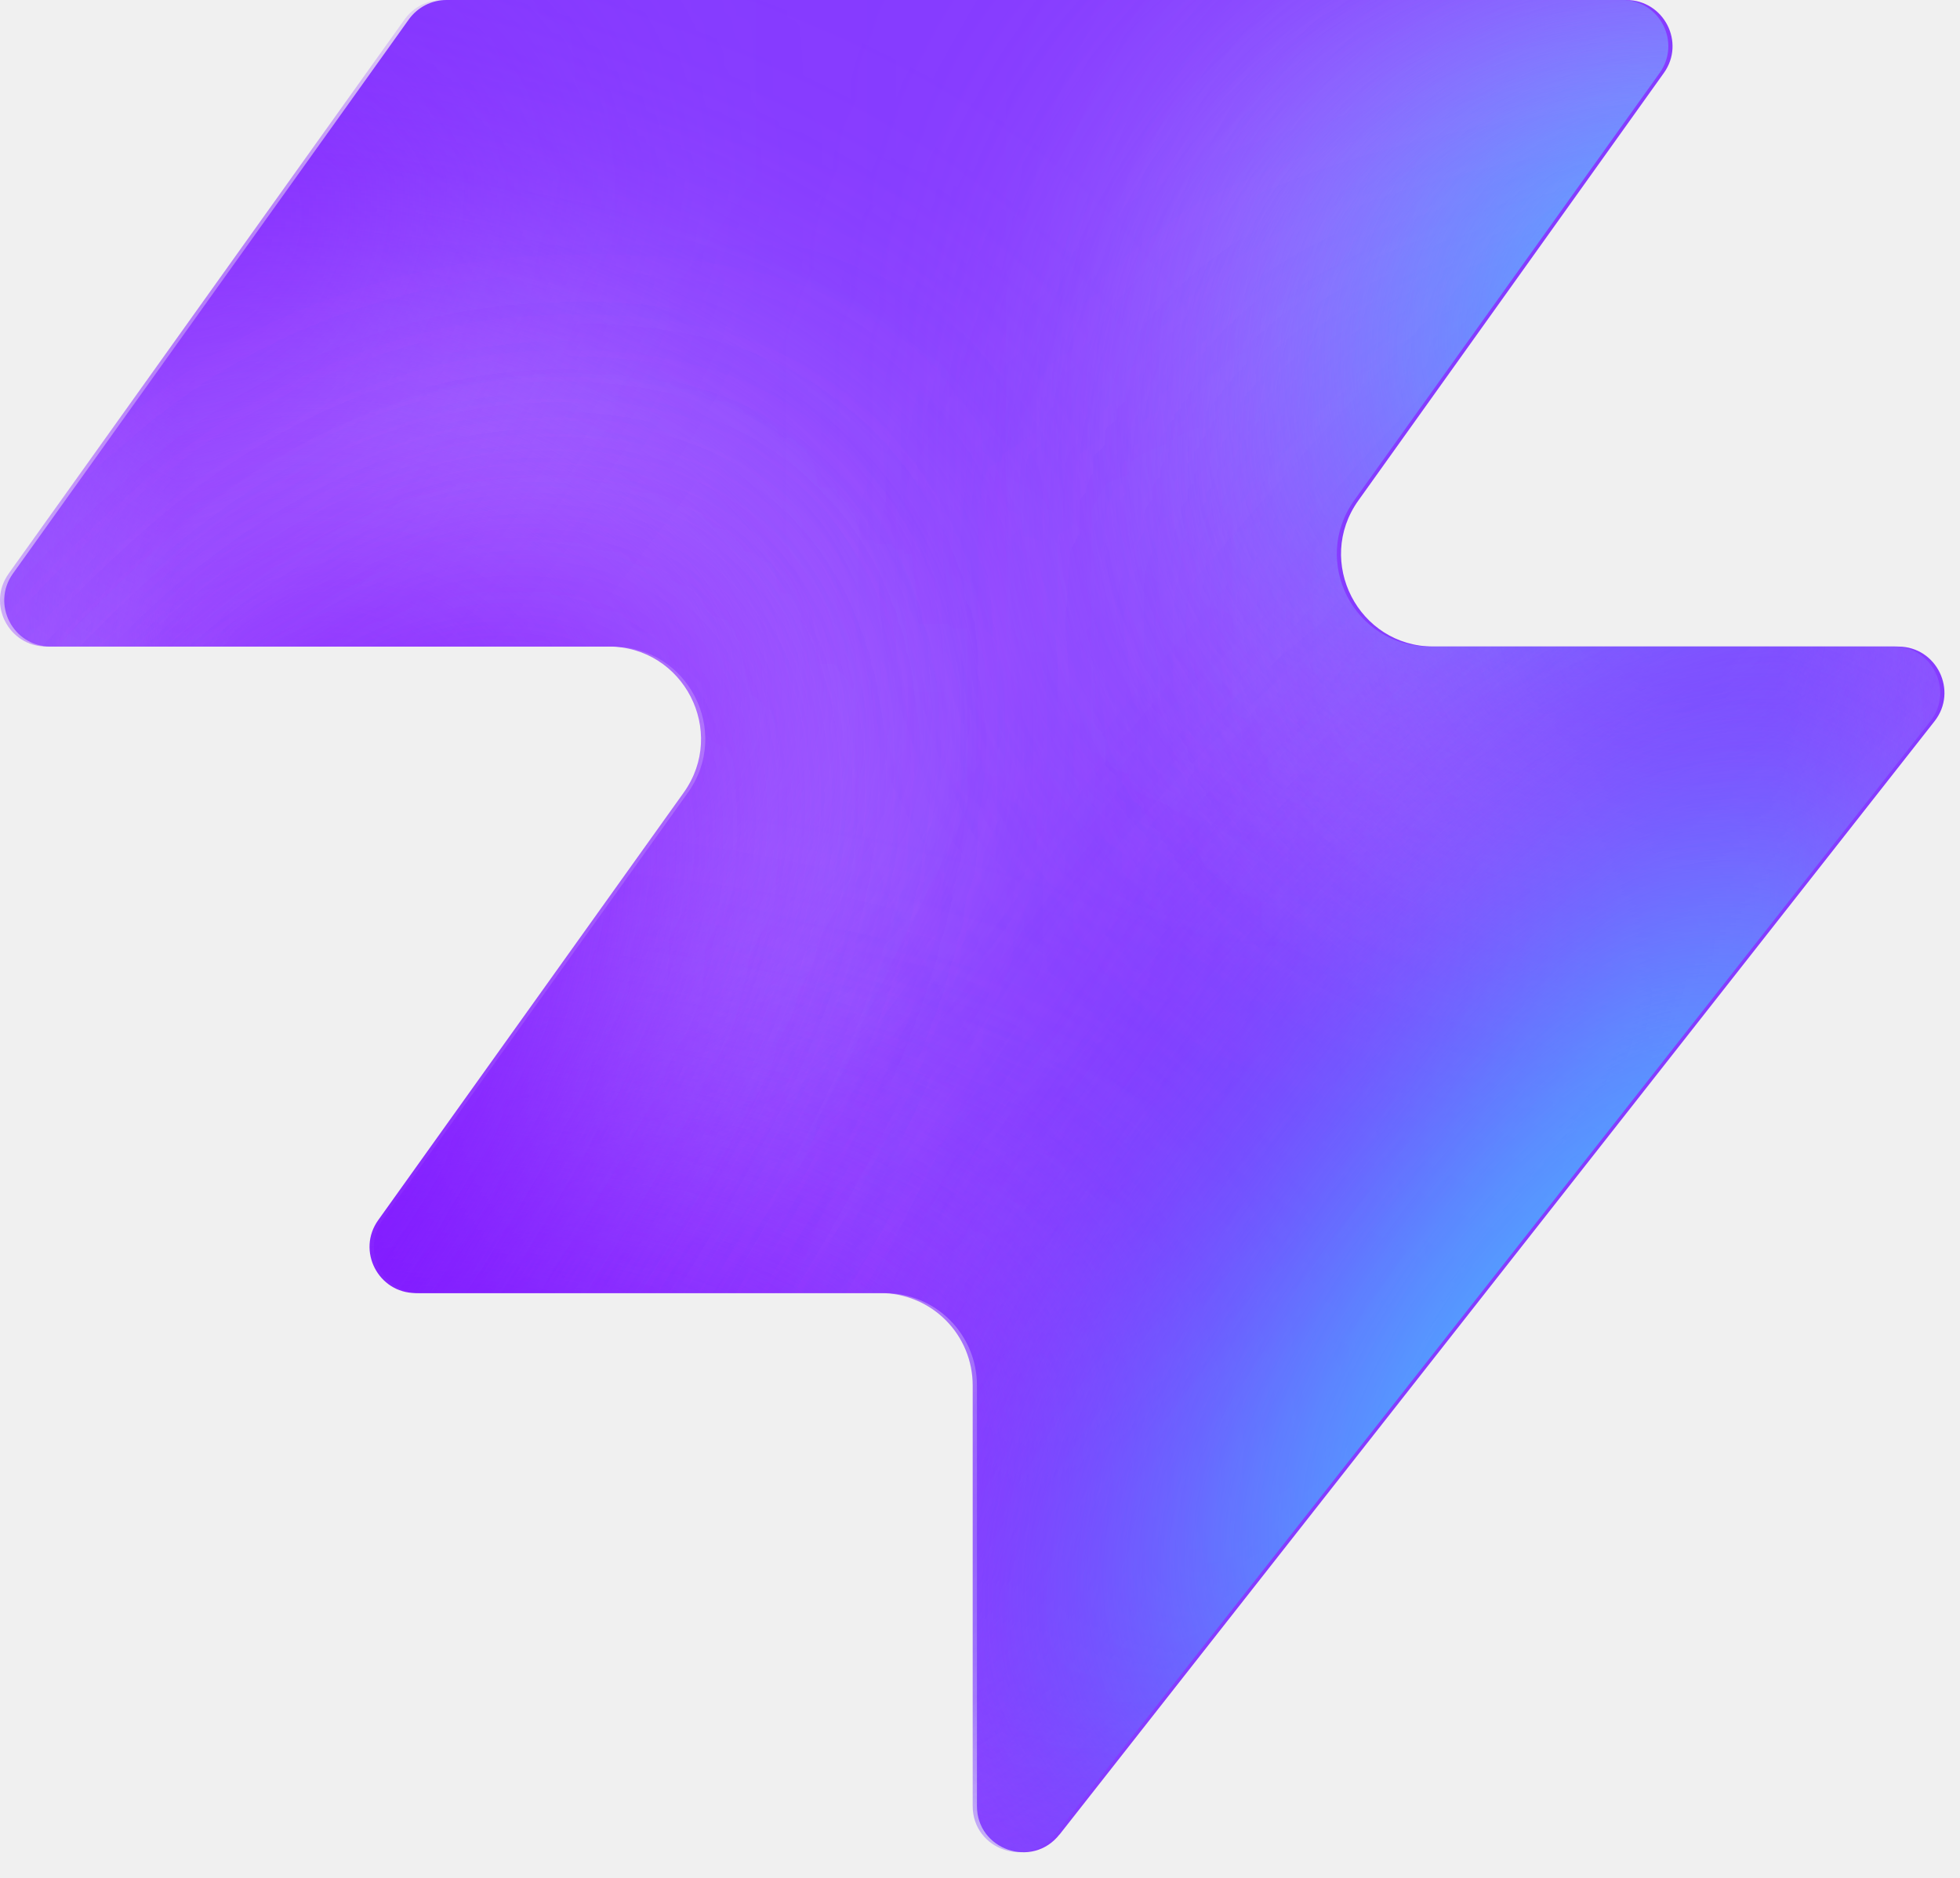
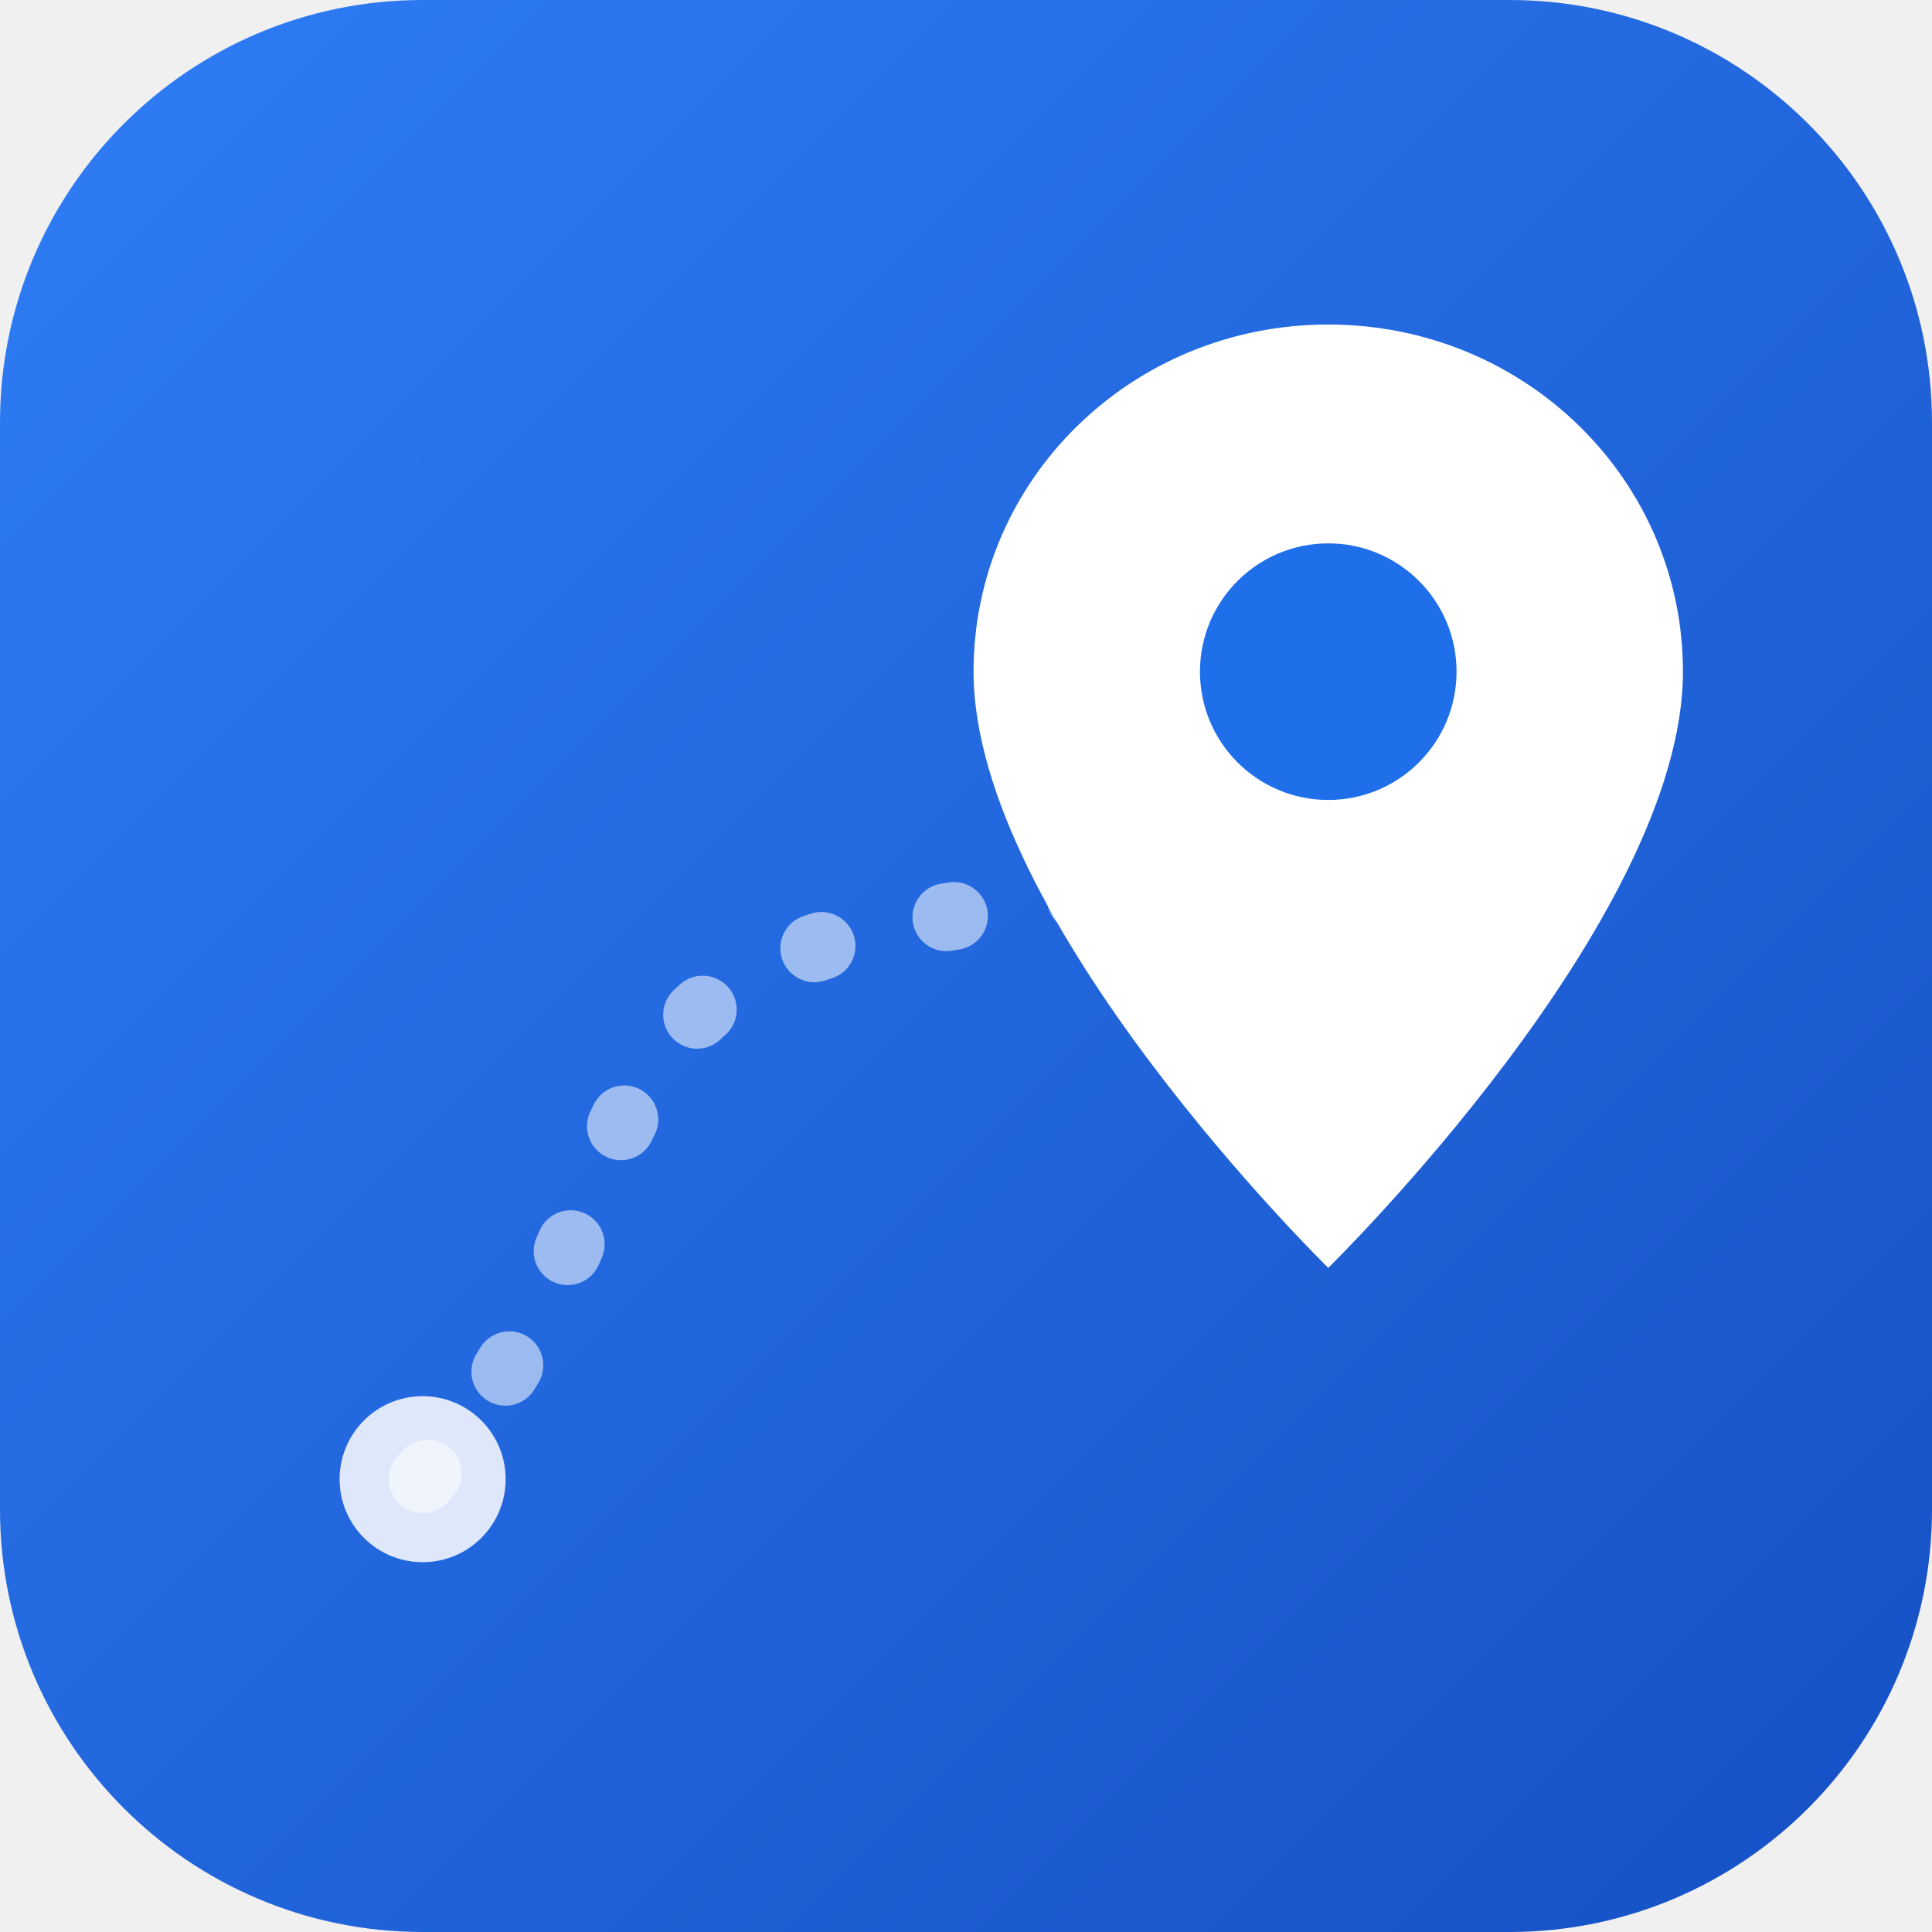
- <svg xmlns="http://www.w3.org/2000/svg" width="48" height="46" fill="none" viewBox="0 0 48 46">
-   <path fill="#863bff" d="M25.946 44.938c-.664.845-2.021.375-2.021-.698V33.937a2.26 2.26 0 0 0-2.262-2.262H10.287c-.92 0-1.456-1.04-.92-1.788l7.48-10.471c1.07-1.497 0-3.578-1.842-3.578H1.237c-.92 0-1.456-1.04-.92-1.788L10.013.474c.214-.297.556-.474.92-.474h28.894c.92 0 1.456 1.04.92 1.788l-7.48 10.471c-1.07 1.498 0 3.579 1.842 3.579h11.377c.943 0 1.473 1.088.89 1.83L25.947 44.94z" style="fill:#863bff;fill:color(display-p3 .525 .23 1);fill-opacity:1" />
-   <mask id="a" width="48" height="46" x="0" y="0" maskUnits="userSpaceOnUse" style="mask-type:alpha">
-     <path fill="#000" d="M25.842 44.938c-.664.844-2.021.375-2.021-.698V33.937a2.26 2.26 0 0 0-2.262-2.262H10.183c-.92 0-1.456-1.04-.92-1.788l7.48-10.471c1.07-1.498 0-3.579-1.842-3.579H1.133c-.92 0-1.456-1.04-.92-1.787L9.91.473c.214-.297.556-.474.92-.474h28.894c.92 0 1.456 1.04.92 1.788l-7.48 10.471c-1.07 1.498 0 3.578 1.842 3.578h11.377c.943 0 1.473 1.088.89 1.832L25.843 44.94z" style="fill:#000;fill-opacity:1" />
-   </mask>
-   <g mask="url(#a)">
-     <g filter="url(#b)">
-       <ellipse cx="5.508" cy="14.704" fill="#ede6ff" rx="5.508" ry="14.704" style="fill:#ede6ff;fill:color(display-p3 .927 .903 1);fill-opacity:1" transform="matrix(.00324 1 1 -.00324 -4.47 31.516)" />
-     </g>
-     <g filter="url(#c)">
-       <ellipse cx="10.399" cy="29.851" fill="#ede6ff" rx="10.399" ry="29.851" style="fill:#ede6ff;fill:color(display-p3 .927 .903 1);fill-opacity:1" transform="matrix(.00324 1 1 -.00324 -39.328 7.883)" />
-     </g>
-     <g filter="url(#d)">
-       <ellipse cx="5.508" cy="30.487" fill="#7e14ff" rx="5.508" ry="30.487" style="fill:#7e14ff;fill:color(display-p3 .492 .077 1);fill-opacity:1" transform="rotate(89.814 -25.913 -14.639)scale(1 -1)" />
-     </g>
-     <g filter="url(#e)">
-       <ellipse cx="5.508" cy="30.599" fill="#7e14ff" rx="5.508" ry="30.599" style="fill:#7e14ff;fill:color(display-p3 .492 .077 1);fill-opacity:1" transform="rotate(89.814 -32.644 -3.334)scale(1 -1)" />
-     </g>
-     <g filter="url(#f)">
-       <ellipse cx="5.508" cy="30.599" fill="#7e14ff" rx="5.508" ry="30.599" style="fill:#7e14ff;fill:color(display-p3 .492 .077 1);fill-opacity:1" transform="matrix(.00324 1 1 -.00324 -34.34 30.47)" />
-     </g>
-     <g filter="url(#g)">
-       <ellipse cx="14.072" cy="22.078" fill="#ede6ff" rx="14.072" ry="22.078" style="fill:#ede6ff;fill:color(display-p3 .927 .903 1);fill-opacity:1" transform="rotate(93.35 24.506 48.493)scale(-1 1)" />
-     </g>
-     <g filter="url(#h)">
-       <ellipse cx="3.47" cy="21.501" fill="#7e14ff" rx="3.47" ry="21.501" style="fill:#7e14ff;fill:color(display-p3 .492 .077 1);fill-opacity:1" transform="rotate(89.009 28.708 47.59)scale(-1 1)" />
-     </g>
-     <g filter="url(#i)">
-       <ellipse cx="3.47" cy="21.501" fill="#7e14ff" rx="3.47" ry="21.501" style="fill:#7e14ff;fill:color(display-p3 .492 .077 1);fill-opacity:1" transform="rotate(89.009 28.708 47.59)scale(-1 1)" />
-     </g>
-     <g filter="url(#j)">
-       <ellipse cx=".387" cy="8.972" fill="#7e14ff" rx="4.407" ry="29.108" style="fill:#7e14ff;fill:color(display-p3 .492 .077 1);fill-opacity:1" transform="rotate(39.51 .387 8.972)" />
-     </g>
-     <g filter="url(#k)">
-       <ellipse cx="47.523" cy="-6.092" fill="#7e14ff" rx="4.407" ry="29.108" style="fill:#7e14ff;fill:color(display-p3 .492 .077 1);fill-opacity:1" transform="rotate(37.892 47.523 -6.092)" />
-     </g>
-     <g filter="url(#l)">
-       <ellipse cx="41.412" cy="6.333" fill="#47bfff" rx="5.971" ry="9.665" style="fill:#47bfff;fill:color(display-p3 .28 .748 1);fill-opacity:1" transform="rotate(37.892 41.412 6.333)" />
-     </g>
-     <g filter="url(#m)">
-       <ellipse cx="-1.879" cy="38.332" fill="#7e14ff" rx="4.407" ry="29.108" style="fill:#7e14ff;fill:color(display-p3 .492 .077 1);fill-opacity:1" transform="rotate(37.892 -1.88 38.332)" />
-     </g>
-     <g filter="url(#n)">
-       <ellipse cx="-1.879" cy="38.332" fill="#7e14ff" rx="4.407" ry="29.108" style="fill:#7e14ff;fill:color(display-p3 .492 .077 1);fill-opacity:1" transform="rotate(37.892 -1.88 38.332)" />
-     </g>
-     <g filter="url(#o)">
-       <ellipse cx="35.651" cy="29.907" fill="#7e14ff" rx="4.407" ry="29.108" style="fill:#7e14ff;fill:color(display-p3 .492 .077 1);fill-opacity:1" transform="rotate(37.892 35.651 29.907)" />
-     </g>
-     <g filter="url(#p)">
-       <ellipse cx="38.418" cy="32.4" fill="#47bfff" rx="5.971" ry="15.297" style="fill:#47bfff;fill:color(display-p3 .28 .748 1);fill-opacity:1" transform="rotate(37.892 38.418 32.4)" />
-     </g>
-   </g>
+ <svg xmlns="http://www.w3.org/2000/svg" viewBox="0 0 512 512">
  <defs>
-     <filter id="b" width="60.045" height="41.654" x="-19.77" y="16.149" color-interpolation-filters="sRGB" filterUnits="userSpaceOnUse">
-       <feFlood flood-opacity="0" result="BackgroundImageFix" />
-       <feBlend in="SourceGraphic" in2="BackgroundImageFix" result="shape" />
-       <feGaussianBlur result="effect1_foregroundBlur_2002_17158" stdDeviation="7.659" />
-     </filter>
-     <filter id="c" width="90.34" height="51.437" x="-54.613" y="-7.533" color-interpolation-filters="sRGB" filterUnits="userSpaceOnUse">
-       <feFlood flood-opacity="0" result="BackgroundImageFix" />
-       <feBlend in="SourceGraphic" in2="BackgroundImageFix" result="shape" />
-       <feGaussianBlur result="effect1_foregroundBlur_2002_17158" stdDeviation="7.659" />
-     </filter>
-     <filter id="d" width="79.355" height="29.4" x="-49.64" y="2.03" color-interpolation-filters="sRGB" filterUnits="userSpaceOnUse">
-       <feFlood flood-opacity="0" result="BackgroundImageFix" />
-       <feBlend in="SourceGraphic" in2="BackgroundImageFix" result="shape" />
-       <feGaussianBlur result="effect1_foregroundBlur_2002_17158" stdDeviation="4.596" />
-     </filter>
-     <filter id="e" width="79.579" height="29.4" x="-45.045" y="20.029" color-interpolation-filters="sRGB" filterUnits="userSpaceOnUse">
-       <feFlood flood-opacity="0" result="BackgroundImageFix" />
-       <feBlend in="SourceGraphic" in2="BackgroundImageFix" result="shape" />
-       <feGaussianBlur result="effect1_foregroundBlur_2002_17158" stdDeviation="4.596" />
-     </filter>
-     <filter id="f" width="79.579" height="29.4" x="-43.513" y="21.178" color-interpolation-filters="sRGB" filterUnits="userSpaceOnUse">
-       <feFlood flood-opacity="0" result="BackgroundImageFix" />
-       <feBlend in="SourceGraphic" in2="BackgroundImageFix" result="shape" />
-       <feGaussianBlur result="effect1_foregroundBlur_2002_17158" stdDeviation="4.596" />
-     </filter>
-     <filter id="g" width="74.749" height="58.852" x="15.756" y="-17.901" color-interpolation-filters="sRGB" filterUnits="userSpaceOnUse">
-       <feFlood flood-opacity="0" result="BackgroundImageFix" />
-       <feBlend in="SourceGraphic" in2="BackgroundImageFix" result="shape" />
-       <feGaussianBlur result="effect1_foregroundBlur_2002_17158" stdDeviation="7.659" />
-     </filter>
-     <filter id="h" width="61.377" height="25.362" x="23.548" y="2.284" color-interpolation-filters="sRGB" filterUnits="userSpaceOnUse">
-       <feFlood flood-opacity="0" result="BackgroundImageFix" />
-       <feBlend in="SourceGraphic" in2="BackgroundImageFix" result="shape" />
-       <feGaussianBlur result="effect1_foregroundBlur_2002_17158" stdDeviation="4.596" />
-     </filter>
-     <filter id="i" width="61.377" height="25.362" x="23.548" y="2.284" color-interpolation-filters="sRGB" filterUnits="userSpaceOnUse">
-       <feFlood flood-opacity="0" result="BackgroundImageFix" />
-       <feBlend in="SourceGraphic" in2="BackgroundImageFix" result="shape" />
-       <feGaussianBlur result="effect1_foregroundBlur_2002_17158" stdDeviation="4.596" />
-     </filter>
-     <filter id="j" width="56.045" height="63.649" x="-27.636" y="-22.853" color-interpolation-filters="sRGB" filterUnits="userSpaceOnUse">
-       <feFlood flood-opacity="0" result="BackgroundImageFix" />
-       <feBlend in="SourceGraphic" in2="BackgroundImageFix" result="shape" />
-       <feGaussianBlur result="effect1_foregroundBlur_2002_17158" stdDeviation="4.596" />
-     </filter>
-     <filter id="k" width="54.814" height="64.646" x="20.116" y="-38.415" color-interpolation-filters="sRGB" filterUnits="userSpaceOnUse">
-       <feFlood flood-opacity="0" result="BackgroundImageFix" />
-       <feBlend in="SourceGraphic" in2="BackgroundImageFix" result="shape" />
-       <feGaussianBlur result="effect1_foregroundBlur_2002_17158" stdDeviation="4.596" />
-     </filter>
-     <filter id="l" width="33.541" height="35.313" x="24.641" y="-11.323" color-interpolation-filters="sRGB" filterUnits="userSpaceOnUse">
-       <feFlood flood-opacity="0" result="BackgroundImageFix" />
-       <feBlend in="SourceGraphic" in2="BackgroundImageFix" result="shape" />
-       <feGaussianBlur result="effect1_foregroundBlur_2002_17158" stdDeviation="4.596" />
-     </filter>
-     <filter id="m" width="54.814" height="64.646" x="-29.286" y="6.009" color-interpolation-filters="sRGB" filterUnits="userSpaceOnUse">
-       <feFlood flood-opacity="0" result="BackgroundImageFix" />
-       <feBlend in="SourceGraphic" in2="BackgroundImageFix" result="shape" />
-       <feGaussianBlur result="effect1_foregroundBlur_2002_17158" stdDeviation="4.596" />
-     </filter>
-     <filter id="n" width="54.814" height="64.646" x="-29.286" y="6.009" color-interpolation-filters="sRGB" filterUnits="userSpaceOnUse">
-       <feFlood flood-opacity="0" result="BackgroundImageFix" />
-       <feBlend in="SourceGraphic" in2="BackgroundImageFix" result="shape" />
-       <feGaussianBlur result="effect1_foregroundBlur_2002_17158" stdDeviation="4.596" />
-     </filter>
-     <filter id="o" width="54.814" height="64.646" x="8.244" y="-2.416" color-interpolation-filters="sRGB" filterUnits="userSpaceOnUse">
-       <feFlood flood-opacity="0" result="BackgroundImageFix" />
-       <feBlend in="SourceGraphic" in2="BackgroundImageFix" result="shape" />
-       <feGaussianBlur result="effect1_foregroundBlur_2002_17158" stdDeviation="4.596" />
-     </filter>
-     <filter id="p" width="39.409" height="43.623" x="18.713" y="10.588" color-interpolation-filters="sRGB" filterUnits="userSpaceOnUse">
-       <feFlood flood-opacity="0" result="BackgroundImageFix" />
-       <feBlend in="SourceGraphic" in2="BackgroundImageFix" result="shape" />
-       <feGaussianBlur result="effect1_foregroundBlur_2002_17158" stdDeviation="4.596" />
-     </filter>
+     <linearGradient id="bg" x1="0" y1="0" x2="1" y2="1">
+       <stop offset="0" stop-color="#2f7df6" />
+       <stop offset="1" stop-color="#1550c4" />
+     </linearGradient>
  </defs>
+   <rect width="512" height="512" rx="112" fill="url(#bg)" />
+   <path d="M112 392 C 170 330, 150 270, 220 250 S 330 250, 352 190" fill="none" stroke="#ffffff" stroke-opacity="0.55" stroke-width="18" stroke-linecap="round" stroke-dasharray="2 34" />
+   <circle cx="112" cy="392" r="22" fill="#ffffff" fill-opacity="0.85" />
+   <path d="M352 86c-52 0-94 41-94 92 0 66 94 158 94 158s94-92 94-158c0-51-42-92-94-92z" fill="#ffffff" />
+   <circle cx="352" cy="178" r="34" fill="#1f6feb" />
</svg>
